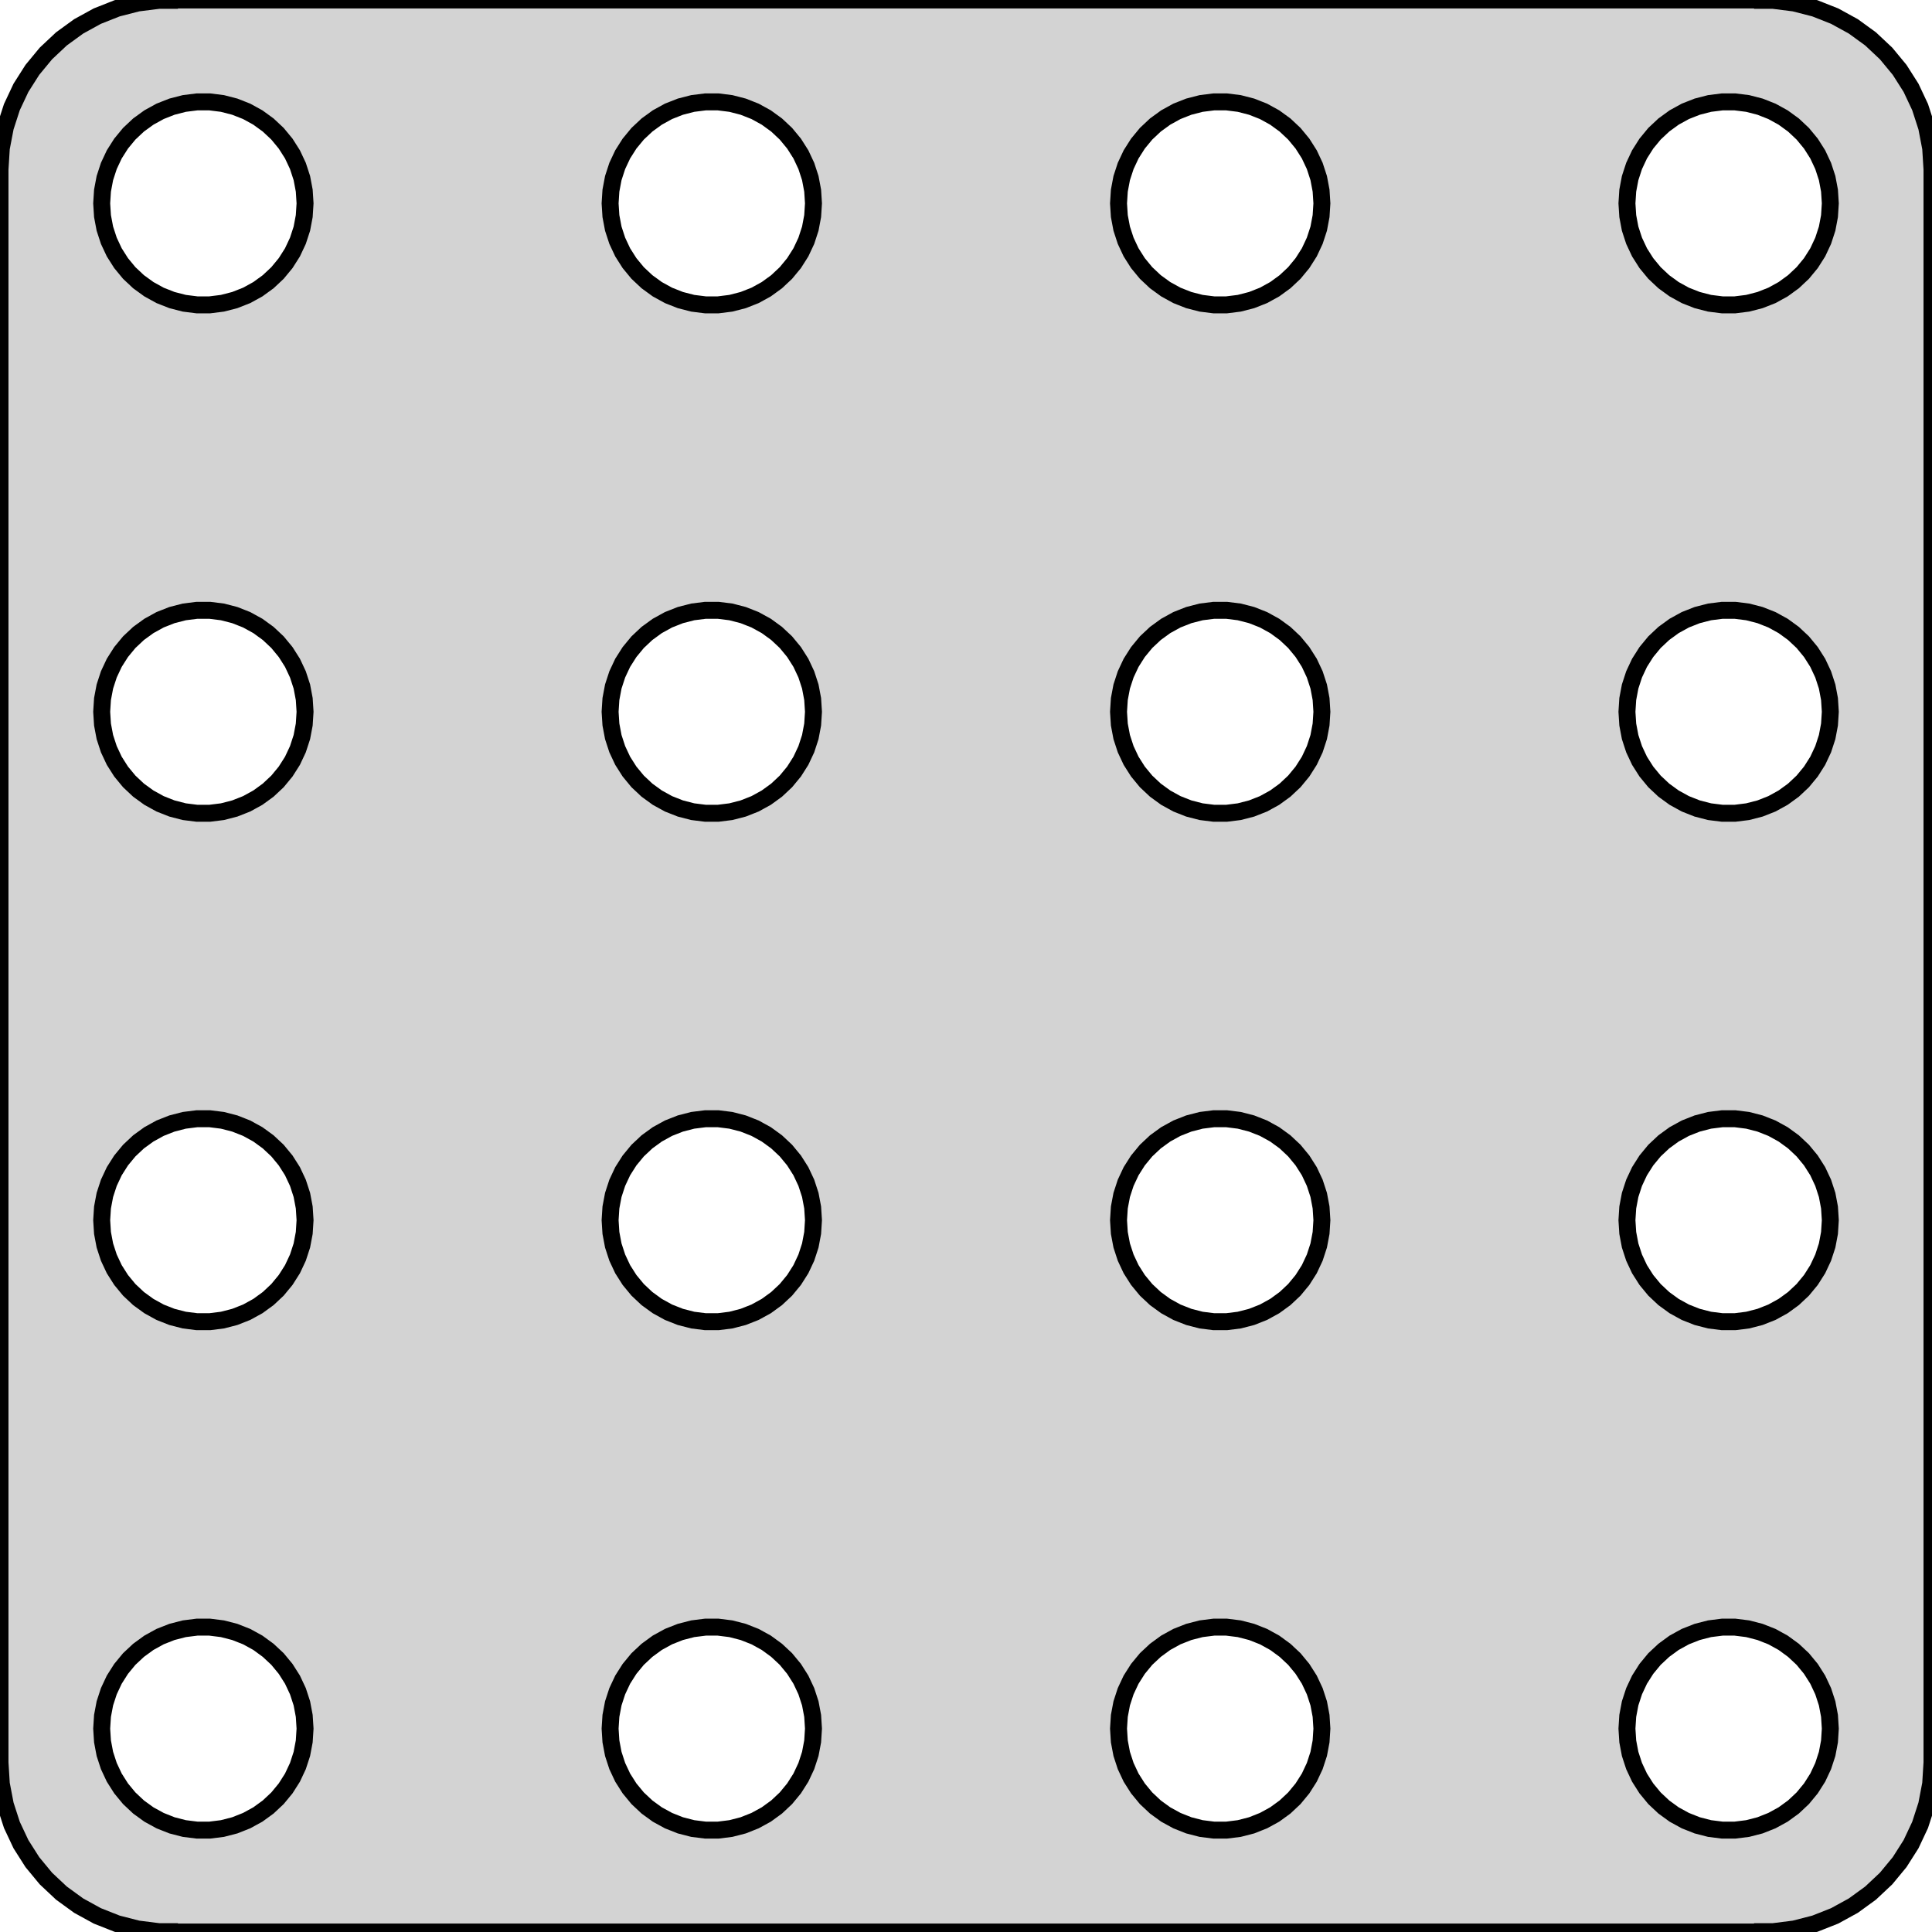
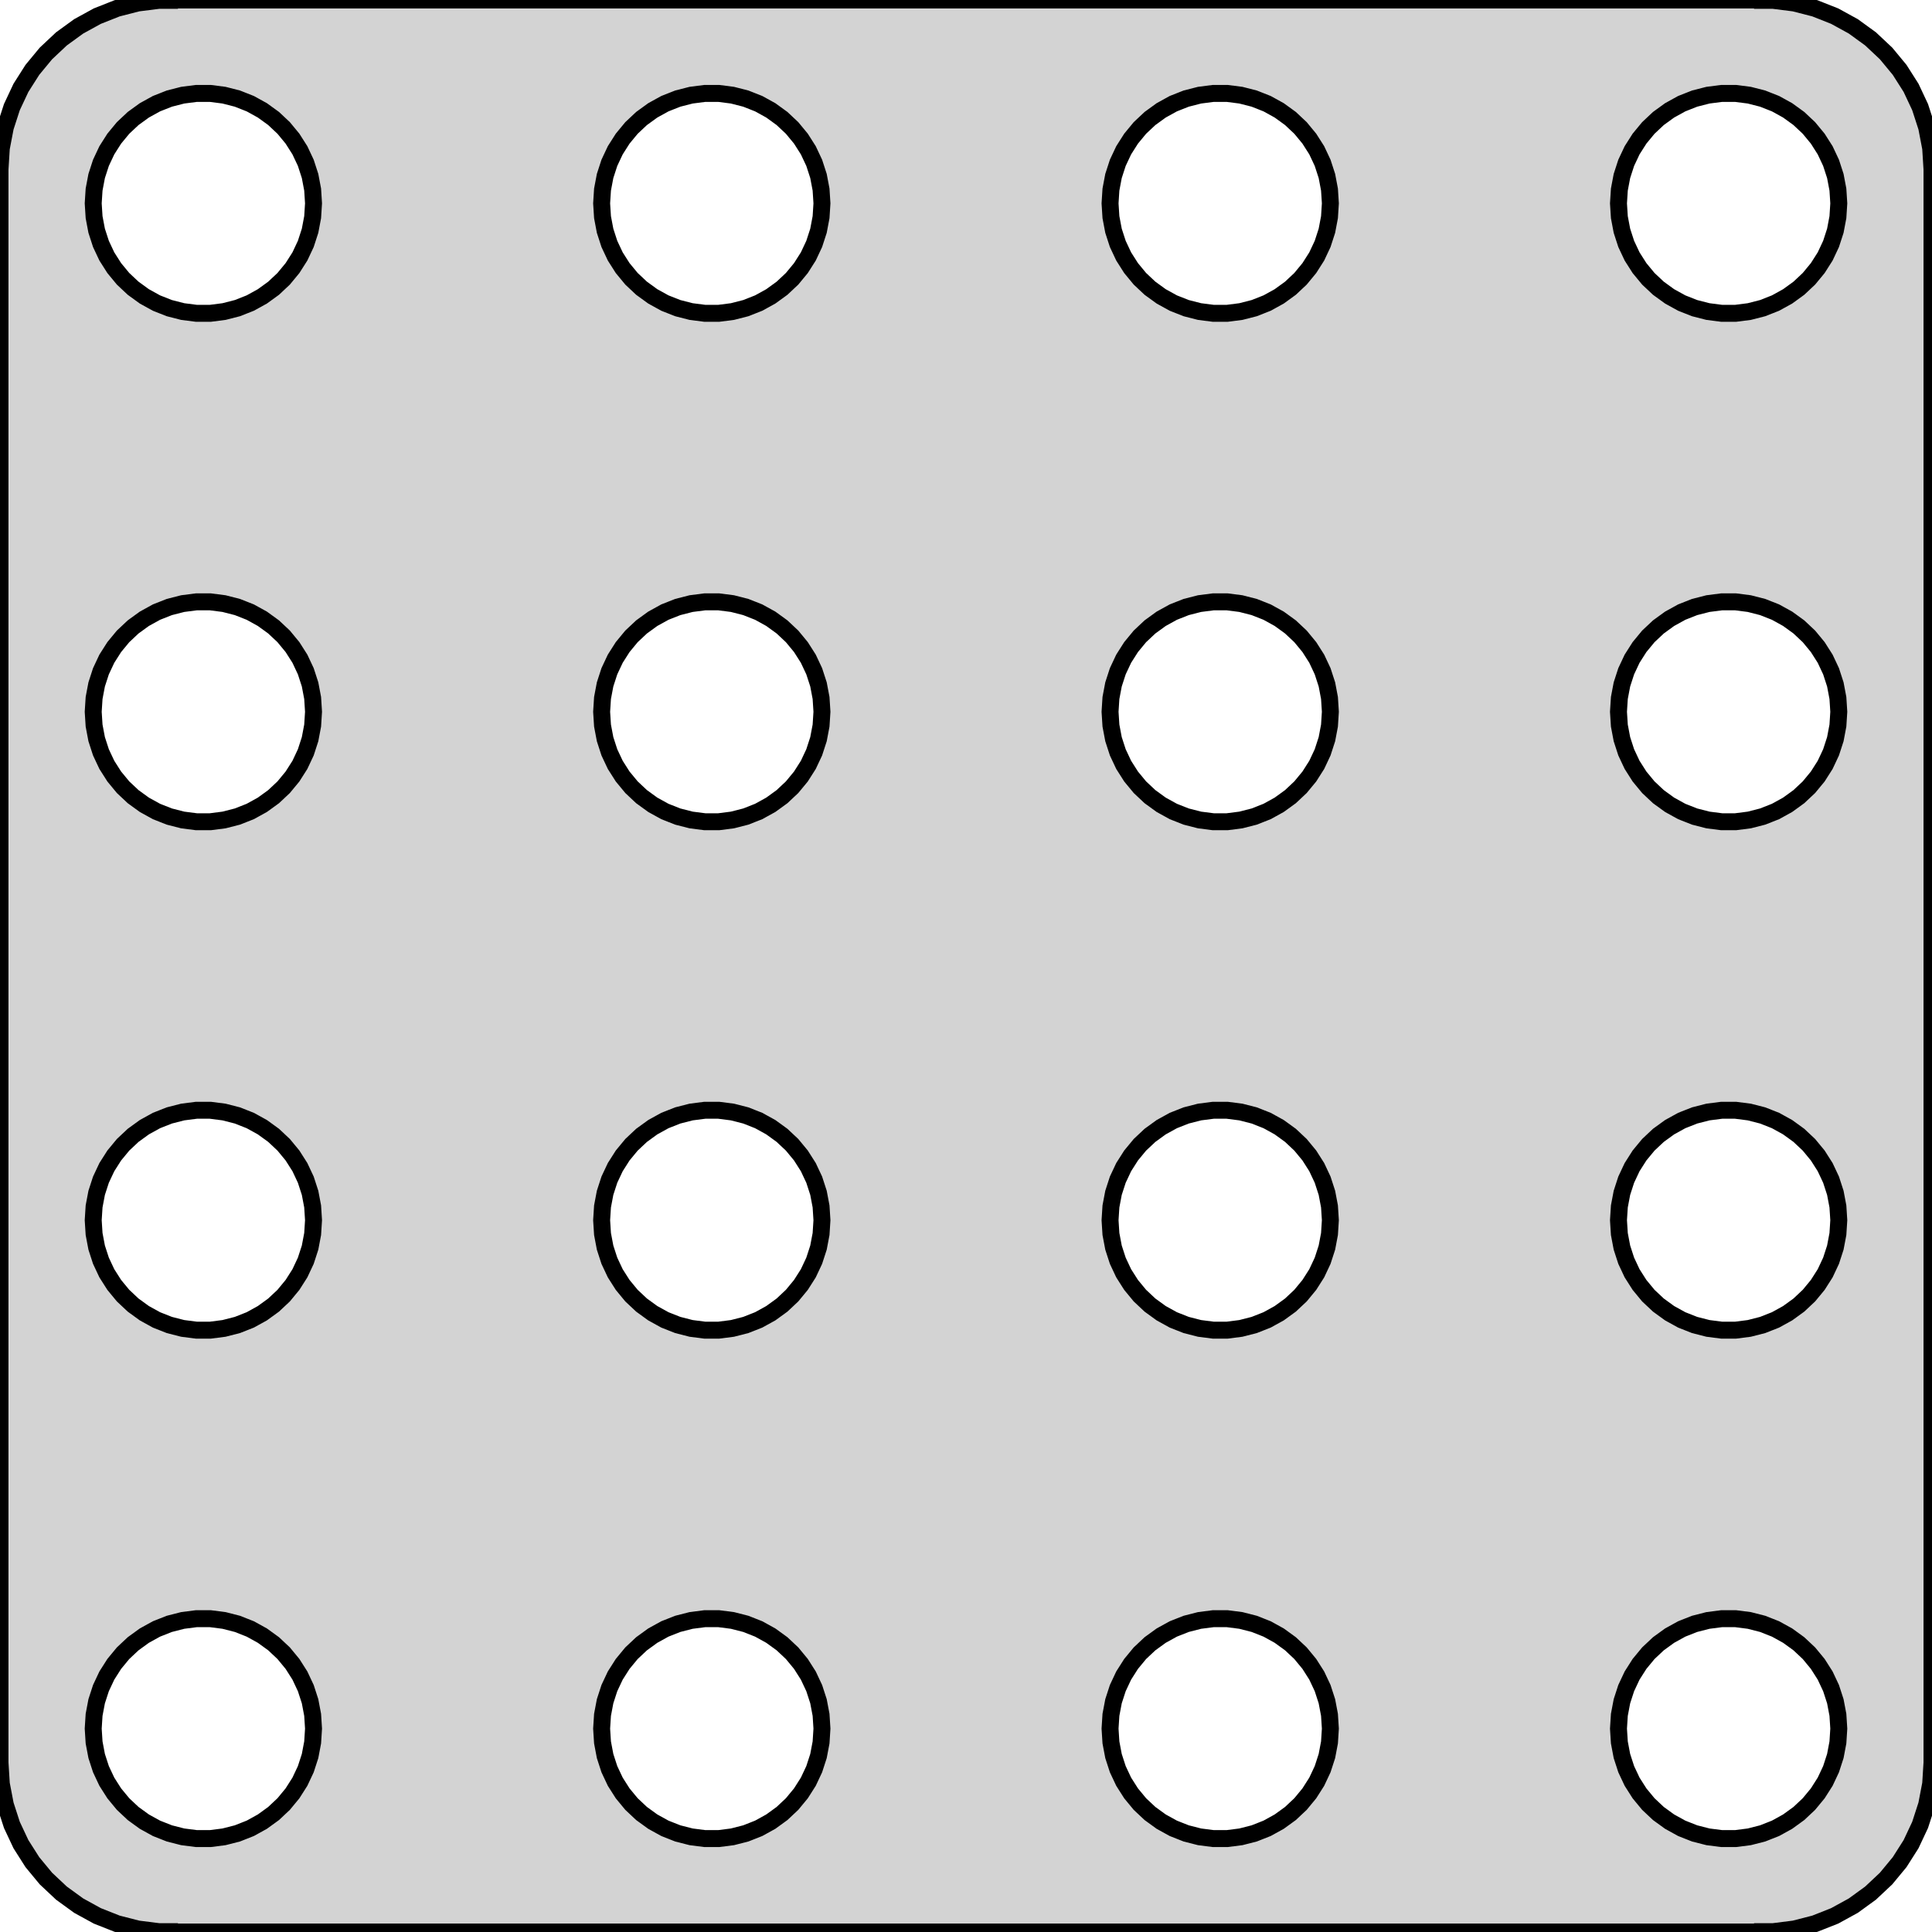
<svg xmlns="http://www.w3.org/2000/svg" width="57mm" height="57mm" viewBox="9 -66 57 57" version="1.1">
-   <path d=" M 61,-9.01 L 61.314,-9.01 L 61.937,-9.089 L 62.545,-9.245 L 63.129,-9.476 L 63.679,-9.778  L 64.187,-10.147 L 64.645,-10.577 L 65.045,-11.061 L 65.382,-11.591 L 65.649,-12.159 L 65.843,-12.757  L 65.961,-13.373 L 66,-14 L 66,-61 L 65.961,-61.627 L 65.843,-62.243 L 65.649,-62.841  L 65.382,-63.409 L 65.045,-63.939 L 64.645,-64.423 L 64.187,-64.853 L 63.679,-65.222 L 63.129,-65.524  L 62.545,-65.755 L 61.937,-65.911 L 61.314,-65.99 L 61,-65.99 L 61,-66 L 14,-66  L 14,-65.99 L 13.686,-65.99 L 13.063,-65.911 L 12.455,-65.755 L 11.871,-65.524 L 11.321,-65.222  L 10.813,-64.853 L 10.355,-64.423 L 9.955,-63.939 L 9.618,-63.409 L 9.351,-62.841 L 9.157,-62.243  L 9.039,-61.627 L 9,-61 L 9,-14 L 9.039,-13.373 L 9.157,-12.757 L 9.351,-12.159  L 9.618,-11.591 L 9.955,-11.061 L 10.355,-10.577 L 10.813,-10.147 L 11.321,-9.778 L 11.871,-9.476  L 12.455,-9.245 L 13.063,-9.089 L 13.686,-9.01 L 14,-9.01 L 14,-9 L 61,-9  z M 14.812,-57.006 L 14.438,-57.053 L 14.073,-57.147 L 13.723,-57.285 L 13.393,-57.467 L 13.088,-57.688  L 12.813,-57.946 L 12.573,-58.237 L 12.371,-58.555 L 12.211,-58.896 L 12.094,-59.254 L 12.024,-59.624  L 12,-60 L 12.024,-60.376 L 12.094,-60.746 L 12.211,-61.104 L 12.371,-61.445 L 12.573,-61.763  L 12.813,-62.054 L 13.088,-62.312 L 13.393,-62.533 L 13.723,-62.715 L 14.073,-62.853 L 14.438,-62.947  L 14.812,-62.994 L 15.188,-62.994 L 15.562,-62.947 L 15.927,-62.853 L 16.277,-62.715 L 16.608,-62.533  L 16.912,-62.312 L 17.187,-62.054 L 17.427,-61.763 L 17.629,-61.445 L 17.789,-61.104 L 17.906,-60.746  L 17.976,-60.376 L 18,-60 L 17.976,-59.624 L 17.906,-59.254 L 17.789,-58.896 L 17.629,-58.555  L 17.427,-58.237 L 17.187,-57.946 L 16.912,-57.688 L 16.608,-57.467 L 16.277,-57.285 L 15.927,-57.147  L 15.562,-57.053 L 15.188,-57.006 z M 29.812,-57.006 L 29.438,-57.053 L 29.073,-57.147 L 28.723,-57.285 L 28.392,-57.467 L 28.088,-57.688  L 27.813,-57.946 L 27.573,-58.237 L 27.371,-58.555 L 27.211,-58.896 L 27.094,-59.254 L 27.024,-59.624  L 27,-60 L 27.024,-60.376 L 27.094,-60.746 L 27.211,-61.104 L 27.371,-61.445 L 27.573,-61.763  L 27.813,-62.054 L 28.088,-62.312 L 28.392,-62.533 L 28.723,-62.715 L 29.073,-62.853 L 29.438,-62.947  L 29.812,-62.994 L 30.188,-62.994 L 30.562,-62.947 L 30.927,-62.853 L 31.277,-62.715 L 31.608,-62.533  L 31.912,-62.312 L 32.187,-62.054 L 32.427,-61.763 L 32.629,-61.445 L 32.789,-61.104 L 32.906,-60.746  L 32.976,-60.376 L 33,-60 L 32.976,-59.624 L 32.906,-59.254 L 32.789,-58.896 L 32.629,-58.555  L 32.427,-58.237 L 32.187,-57.946 L 31.912,-57.688 L 31.608,-57.467 L 31.277,-57.285 L 30.927,-57.147  L 30.562,-57.053 L 30.188,-57.006 z M 44.812,-57.006 L 44.438,-57.053 L 44.073,-57.147 L 43.723,-57.285 L 43.392,-57.467 L 43.088,-57.688  L 42.813,-57.946 L 42.573,-58.237 L 42.371,-58.555 L 42.211,-58.896 L 42.094,-59.254 L 42.024,-59.624  L 42,-60 L 42.024,-60.376 L 42.094,-60.746 L 42.211,-61.104 L 42.371,-61.445 L 42.573,-61.763  L 42.813,-62.054 L 43.088,-62.312 L 43.392,-62.533 L 43.723,-62.715 L 44.073,-62.853 L 44.438,-62.947  L 44.812,-62.994 L 45.188,-62.994 L 45.562,-62.947 L 45.927,-62.853 L 46.277,-62.715 L 46.608,-62.533  L 46.912,-62.312 L 47.187,-62.054 L 47.427,-61.763 L 47.629,-61.445 L 47.789,-61.104 L 47.906,-60.746  L 47.976,-60.376 L 48,-60 L 47.976,-59.624 L 47.906,-59.254 L 47.789,-58.896 L 47.629,-58.555  L 47.427,-58.237 L 47.187,-57.946 L 46.912,-57.688 L 46.608,-57.467 L 46.277,-57.285 L 45.927,-57.147  L 45.562,-57.053 L 45.188,-57.006 z M 59.812,-57.006 L 59.438,-57.053 L 59.073,-57.147 L 58.723,-57.285 L 58.392,-57.467 L 58.088,-57.688  L 57.813,-57.946 L 57.573,-58.237 L 57.371,-58.555 L 57.211,-58.896 L 57.094,-59.254 L 57.024,-59.624  L 57,-60 L 57.024,-60.376 L 57.094,-60.746 L 57.211,-61.104 L 57.371,-61.445 L 57.573,-61.763  L 57.813,-62.054 L 58.088,-62.312 L 58.392,-62.533 L 58.723,-62.715 L 59.073,-62.853 L 59.438,-62.947  L 59.812,-62.994 L 60.188,-62.994 L 60.562,-62.947 L 60.927,-62.853 L 61.277,-62.715 L 61.608,-62.533  L 61.912,-62.312 L 62.187,-62.054 L 62.427,-61.763 L 62.629,-61.445 L 62.789,-61.104 L 62.906,-60.746  L 62.976,-60.376 L 63,-60 L 62.976,-59.624 L 62.906,-59.254 L 62.789,-58.896 L 62.629,-58.555  L 62.427,-58.237 L 62.187,-57.946 L 61.912,-57.688 L 61.608,-57.467 L 61.277,-57.285 L 60.927,-57.147  L 60.562,-57.053 L 60.188,-57.006 z M 14.812,-42.006 L 14.438,-42.053 L 14.073,-42.147 L 13.723,-42.285 L 13.393,-42.467 L 13.088,-42.688  L 12.813,-42.946 L 12.573,-43.237 L 12.371,-43.555 L 12.211,-43.896 L 12.094,-44.254 L 12.024,-44.624  L 12,-45 L 12.024,-45.376 L 12.094,-45.746 L 12.211,-46.104 L 12.371,-46.445 L 12.573,-46.763  L 12.813,-47.054 L 13.088,-47.312 L 13.393,-47.533 L 13.723,-47.715 L 14.073,-47.853 L 14.438,-47.947  L 14.812,-47.994 L 15.188,-47.994 L 15.562,-47.947 L 15.927,-47.853 L 16.277,-47.715 L 16.608,-47.533  L 16.912,-47.312 L 17.187,-47.054 L 17.427,-46.763 L 17.629,-46.445 L 17.789,-46.104 L 17.906,-45.746  L 17.976,-45.376 L 18,-45 L 17.976,-44.624 L 17.906,-44.254 L 17.789,-43.896 L 17.629,-43.555  L 17.427,-43.237 L 17.187,-42.946 L 16.912,-42.688 L 16.608,-42.467 L 16.277,-42.285 L 15.927,-42.147  L 15.562,-42.053 L 15.188,-42.006 z M 59.812,-42.006 L 59.438,-42.053 L 59.073,-42.147 L 58.723,-42.285 L 58.392,-42.467 L 58.088,-42.688  L 57.813,-42.946 L 57.573,-43.237 L 57.371,-43.555 L 57.211,-43.896 L 57.094,-44.254 L 57.024,-44.624  L 57,-45 L 57.024,-45.376 L 57.094,-45.746 L 57.211,-46.104 L 57.371,-46.445 L 57.573,-46.763  L 57.813,-47.054 L 58.088,-47.312 L 58.392,-47.533 L 58.723,-47.715 L 59.073,-47.853 L 59.438,-47.947  L 59.812,-47.994 L 60.188,-47.994 L 60.562,-47.947 L 60.927,-47.853 L 61.277,-47.715 L 61.608,-47.533  L 61.912,-47.312 L 62.187,-47.054 L 62.427,-46.763 L 62.629,-46.445 L 62.789,-46.104 L 62.906,-45.746  L 62.976,-45.376 L 63,-45 L 62.976,-44.624 L 62.906,-44.254 L 62.789,-43.896 L 62.629,-43.555  L 62.427,-43.237 L 62.187,-42.946 L 61.912,-42.688 L 61.608,-42.467 L 61.277,-42.285 L 60.927,-42.147  L 60.562,-42.053 L 60.188,-42.006 z M 44.812,-42.006 L 44.438,-42.053 L 44.073,-42.147 L 43.723,-42.285 L 43.392,-42.467 L 43.088,-42.688  L 42.813,-42.946 L 42.573,-43.237 L 42.371,-43.555 L 42.211,-43.896 L 42.094,-44.254 L 42.024,-44.624  L 42,-45 L 42.024,-45.376 L 42.094,-45.746 L 42.211,-46.104 L 42.371,-46.445 L 42.573,-46.763  L 42.813,-47.054 L 43.088,-47.312 L 43.392,-47.533 L 43.723,-47.715 L 44.073,-47.853 L 44.438,-47.947  L 44.812,-47.994 L 45.188,-47.994 L 45.562,-47.947 L 45.927,-47.853 L 46.277,-47.715 L 46.608,-47.533  L 46.912,-47.312 L 47.187,-47.054 L 47.427,-46.763 L 47.629,-46.445 L 47.789,-46.104 L 47.906,-45.746  L 47.976,-45.376 L 48,-45 L 47.976,-44.624 L 47.906,-44.254 L 47.789,-43.896 L 47.629,-43.555  L 47.427,-43.237 L 47.187,-42.946 L 46.912,-42.688 L 46.608,-42.467 L 46.277,-42.285 L 45.927,-42.147  L 45.562,-42.053 L 45.188,-42.006 z M 29.812,-42.006 L 29.438,-42.053 L 29.073,-42.147 L 28.723,-42.285 L 28.392,-42.467 L 28.088,-42.688  L 27.813,-42.946 L 27.573,-43.237 L 27.371,-43.555 L 27.211,-43.896 L 27.094,-44.254 L 27.024,-44.624  L 27,-45 L 27.024,-45.376 L 27.094,-45.746 L 27.211,-46.104 L 27.371,-46.445 L 27.573,-46.763  L 27.813,-47.054 L 28.088,-47.312 L 28.392,-47.533 L 28.723,-47.715 L 29.073,-47.853 L 29.438,-47.947  L 29.812,-47.994 L 30.188,-47.994 L 30.562,-47.947 L 30.927,-47.853 L 31.277,-47.715 L 31.608,-47.533  L 31.912,-47.312 L 32.187,-47.054 L 32.427,-46.763 L 32.629,-46.445 L 32.789,-46.104 L 32.906,-45.746  L 32.976,-45.376 L 33,-45 L 32.976,-44.624 L 32.906,-44.254 L 32.789,-43.896 L 32.629,-43.555  L 32.427,-43.237 L 32.187,-42.946 L 31.912,-42.688 L 31.608,-42.467 L 31.277,-42.285 L 30.927,-42.147  L 30.562,-42.053 L 30.188,-42.006 z M 14.812,-27.006 L 14.438,-27.053 L 14.073,-27.147 L 13.723,-27.285 L 13.393,-27.467 L 13.088,-27.688  L 12.813,-27.946 L 12.573,-28.237 L 12.371,-28.555 L 12.211,-28.896 L 12.094,-29.254 L 12.024,-29.624  L 12,-30 L 12.024,-30.376 L 12.094,-30.746 L 12.211,-31.104 L 12.371,-31.445 L 12.573,-31.763  L 12.813,-32.054 L 13.088,-32.312 L 13.393,-32.533 L 13.723,-32.715 L 14.073,-32.853 L 14.438,-32.947  L 14.812,-32.994 L 15.188,-32.994 L 15.562,-32.947 L 15.927,-32.853 L 16.277,-32.715 L 16.608,-32.533  L 16.912,-32.312 L 17.187,-32.054 L 17.427,-31.763 L 17.629,-31.445 L 17.789,-31.104 L 17.906,-30.746  L 17.976,-30.376 L 18,-30 L 17.976,-29.624 L 17.906,-29.254 L 17.789,-28.896 L 17.629,-28.555  L 17.427,-28.237 L 17.187,-27.946 L 16.912,-27.688 L 16.608,-27.467 L 16.277,-27.285 L 15.927,-27.147  L 15.562,-27.053 L 15.188,-27.006 z M 29.812,-27.006 L 29.438,-27.053 L 29.073,-27.147 L 28.723,-27.285 L 28.392,-27.467 L 28.088,-27.688  L 27.813,-27.946 L 27.573,-28.237 L 27.371,-28.555 L 27.211,-28.896 L 27.094,-29.254 L 27.024,-29.624  L 27,-30 L 27.024,-30.376 L 27.094,-30.746 L 27.211,-31.104 L 27.371,-31.445 L 27.573,-31.763  L 27.813,-32.054 L 28.088,-32.312 L 28.392,-32.533 L 28.723,-32.715 L 29.073,-32.853 L 29.438,-32.947  L 29.812,-32.994 L 30.188,-32.994 L 30.562,-32.947 L 30.927,-32.853 L 31.277,-32.715 L 31.608,-32.533  L 31.912,-32.312 L 32.187,-32.054 L 32.427,-31.763 L 32.629,-31.445 L 32.789,-31.104 L 32.906,-30.746  L 32.976,-30.376 L 33,-30 L 32.976,-29.624 L 32.906,-29.254 L 32.789,-28.896 L 32.629,-28.555  L 32.427,-28.237 L 32.187,-27.946 L 31.912,-27.688 L 31.608,-27.467 L 31.277,-27.285 L 30.927,-27.147  L 30.562,-27.053 L 30.188,-27.006 z M 44.812,-27.006 L 44.438,-27.053 L 44.073,-27.147 L 43.723,-27.285 L 43.392,-27.467 L 43.088,-27.688  L 42.813,-27.946 L 42.573,-28.237 L 42.371,-28.555 L 42.211,-28.896 L 42.094,-29.254 L 42.024,-29.624  L 42,-30 L 42.024,-30.376 L 42.094,-30.746 L 42.211,-31.104 L 42.371,-31.445 L 42.573,-31.763  L 42.813,-32.054 L 43.088,-32.312 L 43.392,-32.533 L 43.723,-32.715 L 44.073,-32.853 L 44.438,-32.947  L 44.812,-32.994 L 45.188,-32.994 L 45.562,-32.947 L 45.927,-32.853 L 46.277,-32.715 L 46.608,-32.533  L 46.912,-32.312 L 47.187,-32.054 L 47.427,-31.763 L 47.629,-31.445 L 47.789,-31.104 L 47.906,-30.746  L 47.976,-30.376 L 48,-30 L 47.976,-29.624 L 47.906,-29.254 L 47.789,-28.896 L 47.629,-28.555  L 47.427,-28.237 L 47.187,-27.946 L 46.912,-27.688 L 46.608,-27.467 L 46.277,-27.285 L 45.927,-27.147  L 45.562,-27.053 L 45.188,-27.006 z M 59.812,-27.006 L 59.438,-27.053 L 59.073,-27.147 L 58.723,-27.285 L 58.392,-27.467 L 58.088,-27.688  L 57.813,-27.946 L 57.573,-28.237 L 57.371,-28.555 L 57.211,-28.896 L 57.094,-29.254 L 57.024,-29.624  L 57,-30 L 57.024,-30.376 L 57.094,-30.746 L 57.211,-31.104 L 57.371,-31.445 L 57.573,-31.763  L 57.813,-32.054 L 58.088,-32.312 L 58.392,-32.533 L 58.723,-32.715 L 59.073,-32.853 L 59.438,-32.947  L 59.812,-32.994 L 60.188,-32.994 L 60.562,-32.947 L 60.927,-32.853 L 61.277,-32.715 L 61.608,-32.533  L 61.912,-32.312 L 62.187,-32.054 L 62.427,-31.763 L 62.629,-31.445 L 62.789,-31.104 L 62.906,-30.746  L 62.976,-30.376 L 63,-30 L 62.976,-29.624 L 62.906,-29.254 L 62.789,-28.896 L 62.629,-28.555  L 62.427,-28.237 L 62.187,-27.946 L 61.912,-27.688 L 61.608,-27.467 L 61.277,-27.285 L 60.927,-27.147  L 60.562,-27.053 L 60.188,-27.006 z M 59.812,-12.006 L 59.438,-12.053 L 59.073,-12.147 L 58.723,-12.286 L 58.392,-12.467 L 58.088,-12.688  L 57.813,-12.946 L 57.573,-13.237 L 57.371,-13.555 L 57.211,-13.896 L 57.094,-14.254 L 57.024,-14.624  L 57,-15 L 57.024,-15.376 L 57.094,-15.746 L 57.211,-16.104 L 57.371,-16.445 L 57.573,-16.763  L 57.813,-17.054 L 58.088,-17.311 L 58.392,-17.533 L 58.723,-17.715 L 59.073,-17.853 L 59.438,-17.947  L 59.812,-17.994 L 60.188,-17.994 L 60.562,-17.947 L 60.927,-17.853 L 61.277,-17.715 L 61.608,-17.533  L 61.912,-17.311 L 62.187,-17.054 L 62.427,-16.763 L 62.629,-16.445 L 62.789,-16.104 L 62.906,-15.746  L 62.976,-15.376 L 63,-15 L 62.976,-14.624 L 62.906,-14.254 L 62.789,-13.896 L 62.629,-13.555  L 62.427,-13.237 L 62.187,-12.946 L 61.912,-12.688 L 61.608,-12.467 L 61.277,-12.286 L 60.927,-12.147  L 60.562,-12.053 L 60.188,-12.006 z M 14.812,-12.006 L 14.438,-12.053 L 14.073,-12.147 L 13.723,-12.286 L 13.393,-12.467 L 13.088,-12.688  L 12.813,-12.946 L 12.573,-13.237 L 12.371,-13.555 L 12.211,-13.896 L 12.094,-14.254 L 12.024,-14.624  L 12,-15 L 12.024,-15.376 L 12.094,-15.746 L 12.211,-16.104 L 12.371,-16.445 L 12.573,-16.763  L 12.813,-17.054 L 13.088,-17.311 L 13.393,-17.533 L 13.723,-17.715 L 14.073,-17.853 L 14.438,-17.947  L 14.812,-17.994 L 15.188,-17.994 L 15.562,-17.947 L 15.927,-17.853 L 16.277,-17.715 L 16.608,-17.533  L 16.912,-17.311 L 17.187,-17.054 L 17.427,-16.763 L 17.629,-16.445 L 17.789,-16.104 L 17.906,-15.746  L 17.976,-15.376 L 18,-15 L 17.976,-14.624 L 17.906,-14.254 L 17.789,-13.896 L 17.629,-13.555  L 17.427,-13.237 L 17.187,-12.946 L 16.912,-12.688 L 16.608,-12.467 L 16.277,-12.286 L 15.927,-12.147  L 15.562,-12.053 L 15.188,-12.006 z M 29.812,-12.006 L 29.438,-12.053 L 29.073,-12.147 L 28.723,-12.286 L 28.392,-12.467 L 28.088,-12.688  L 27.813,-12.946 L 27.573,-13.237 L 27.371,-13.555 L 27.211,-13.896 L 27.094,-14.254 L 27.024,-14.624  L 27,-15 L 27.024,-15.376 L 27.094,-15.746 L 27.211,-16.104 L 27.371,-16.445 L 27.573,-16.763  L 27.813,-17.054 L 28.088,-17.311 L 28.392,-17.533 L 28.723,-17.715 L 29.073,-17.853 L 29.438,-17.947  L 29.812,-17.994 L 30.188,-17.994 L 30.562,-17.947 L 30.927,-17.853 L 31.277,-17.715 L 31.608,-17.533  L 31.912,-17.311 L 32.187,-17.054 L 32.427,-16.763 L 32.629,-16.445 L 32.789,-16.104 L 32.906,-15.746  L 32.976,-15.376 L 33,-15 L 32.976,-14.624 L 32.906,-14.254 L 32.789,-13.896 L 32.629,-13.555  L 32.427,-13.237 L 32.187,-12.946 L 31.912,-12.688 L 31.608,-12.467 L 31.277,-12.286 L 30.927,-12.147  L 30.562,-12.053 L 30.188,-12.006 z M 44.812,-12.006 L 44.438,-12.053 L 44.073,-12.147 L 43.723,-12.286 L 43.392,-12.467 L 43.088,-12.688  L 42.813,-12.946 L 42.573,-13.237 L 42.371,-13.555 L 42.211,-13.896 L 42.094,-14.254 L 42.024,-14.624  L 42,-15 L 42.024,-15.376 L 42.094,-15.746 L 42.211,-16.104 L 42.371,-16.445 L 42.573,-16.763  L 42.813,-17.054 L 43.088,-17.311 L 43.392,-17.533 L 43.723,-17.715 L 44.073,-17.853 L 44.438,-17.947  L 44.812,-17.994 L 45.188,-17.994 L 45.562,-17.947 L 45.927,-17.853 L 46.277,-17.715 L 46.608,-17.533  L 46.912,-17.311 L 47.187,-17.054 L 47.427,-16.763 L 47.629,-16.445 L 47.789,-16.104 L 47.906,-15.746  L 47.976,-15.376 L 48,-15 L 47.976,-14.624 L 47.906,-14.254 L 47.789,-13.896 L 47.629,-13.555  L 47.427,-13.237 L 47.187,-12.946 L 46.912,-12.688 L 46.608,-12.467 L 46.277,-12.286 L 45.927,-12.147  L 45.562,-12.053 L 45.188,-12.006 z " stroke="black" fill="lightgray" stroke-width="0.5" />
+   <path d=" M 61,-9.01 L 61.314,-9.01 L 61.937,-9.089 L 62.545,-9.245 L 63.129,-9.476 L 63.679,-9.778  L 64.187,-10.147 L 64.645,-10.577 L 65.045,-11.061 L 65.382,-11.591 L 65.649,-12.159 L 65.843,-12.757  L 65.961,-13.373 L 66,-14 L 66,-61 L 65.961,-61.627 L 65.843,-62.243 L 65.649,-62.841  L 65.382,-63.409 L 65.045,-63.939 L 64.645,-64.423 L 64.187,-64.853 L 63.679,-65.222 L 63.129,-65.524  L 62.545,-65.755 L 61.937,-65.911 L 61.314,-65.99 L 61,-65.99 L 61,-66 L 14,-66  L 14,-65.99 L 13.686,-65.99 L 13.063,-65.911 L 12.455,-65.755 L 11.871,-65.524 L 11.321,-65.222  L 10.813,-64.853 L 10.355,-64.423 L 9.955,-63.939 L 9.618,-63.409 L 9.351,-62.841 L 9.157,-62.243  L 9.039,-61.627 L 9,-61 L 9,-14 L 9.039,-13.373 L 9.157,-12.757 L 9.351,-12.159  L 9.618,-11.591 L 9.955,-11.061 L 10.355,-10.577 L 10.813,-10.147 L 11.321,-9.778 L 11.871,-9.476  L 12.455,-9.245 L 13.063,-9.089 L 13.686,-9.01 L 14,-9.01 L 14,-9 L 61,-9  z M 14.796,-56.756 L 14.391,-56.808 L 13.996,-56.909 L 13.616,-57.059 L 13.259,-57.256 L 12.928,-57.496  L 12.631,-57.775 L 12.371,-58.09 L 12.152,-58.434 L 11.978,-58.804 L 11.852,-59.192 L 11.776,-59.593  L 11.75,-60 L 11.776,-60.407 L 11.852,-60.808 L 11.978,-61.196 L 12.152,-61.566 L 12.371,-61.91  L 12.631,-62.225 L 12.928,-62.504 L 13.259,-62.744 L 13.616,-62.941 L 13.996,-63.091 L 14.391,-63.192  L 14.796,-63.244 L 15.204,-63.244 L 15.609,-63.192 L 16.004,-63.091 L 16.384,-62.941 L 16.741,-62.744  L 17.072,-62.504 L 17.369,-62.225 L 17.629,-61.91 L 17.848,-61.566 L 18.022,-61.196 L 18.148,-60.808  L 18.224,-60.407 L 18.25,-60 L 18.224,-59.593 L 18.148,-59.192 L 18.022,-58.804 L 17.848,-58.434  L 17.629,-58.09 L 17.369,-57.775 L 17.072,-57.496 L 16.741,-57.256 L 16.384,-57.059 L 16.004,-56.909  L 15.609,-56.808 L 15.204,-56.756 z M 29.796,-56.756 L 29.391,-56.808 L 28.996,-56.909 L 28.616,-57.059 L 28.259,-57.256 L 27.928,-57.496  L 27.631,-57.775 L 27.371,-58.09 L 27.152,-58.434 L 26.978,-58.804 L 26.852,-59.192 L 26.776,-59.593  L 26.75,-60 L 26.776,-60.407 L 26.852,-60.808 L 26.978,-61.196 L 27.152,-61.566 L 27.371,-61.91  L 27.631,-62.225 L 27.928,-62.504 L 28.259,-62.744 L 28.616,-62.941 L 28.996,-63.091 L 29.391,-63.192  L 29.796,-63.244 L 30.204,-63.244 L 30.609,-63.192 L 31.004,-63.091 L 31.384,-62.941 L 31.741,-62.744  L 32.072,-62.504 L 32.369,-62.225 L 32.629,-61.91 L 32.848,-61.566 L 33.022,-61.196 L 33.148,-60.808  L 33.224,-60.407 L 33.25,-60 L 33.224,-59.593 L 33.148,-59.192 L 33.022,-58.804 L 32.848,-58.434  L 32.629,-58.09 L 32.369,-57.775 L 32.072,-57.496 L 31.741,-57.256 L 31.384,-57.059 L 31.004,-56.909  L 30.609,-56.808 L 30.204,-56.756 z M 44.796,-56.756 L 44.391,-56.808 L 43.996,-56.909 L 43.616,-57.059 L 43.259,-57.256 L 42.928,-57.496  L 42.631,-57.775 L 42.371,-58.09 L 42.152,-58.434 L 41.978,-58.804 L 41.852,-59.192 L 41.776,-59.593  L 41.75,-60 L 41.776,-60.407 L 41.852,-60.808 L 41.978,-61.196 L 42.152,-61.566 L 42.371,-61.91  L 42.631,-62.225 L 42.928,-62.504 L 43.259,-62.744 L 43.616,-62.941 L 43.996,-63.091 L 44.391,-63.192  L 44.796,-63.244 L 45.204,-63.244 L 45.609,-63.192 L 46.004,-63.091 L 46.384,-62.941 L 46.741,-62.744  L 47.072,-62.504 L 47.369,-62.225 L 47.629,-61.91 L 47.848,-61.566 L 48.022,-61.196 L 48.148,-60.808  L 48.224,-60.407 L 48.25,-60 L 48.224,-59.593 L 48.148,-59.192 L 48.022,-58.804 L 47.848,-58.434  L 47.629,-58.09 L 47.369,-57.775 L 47.072,-57.496 L 46.741,-57.256 L 46.384,-57.059 L 46.004,-56.909  L 45.609,-56.808 L 45.204,-56.756 z M 59.796,-56.756 L 59.391,-56.808 L 58.996,-56.909 L 58.616,-57.059 L 58.259,-57.256 L 57.928,-57.496  L 57.631,-57.775 L 57.371,-58.09 L 57.152,-58.434 L 56.978,-58.804 L 56.852,-59.192 L 56.776,-59.593  L 56.75,-60 L 56.776,-60.407 L 56.852,-60.808 L 56.978,-61.196 L 57.152,-61.566 L 57.371,-61.91  L 57.631,-62.225 L 57.928,-62.504 L 58.259,-62.744 L 58.616,-62.941 L 58.996,-63.091 L 59.391,-63.192  L 59.796,-63.244 L 60.204,-63.244 L 60.609,-63.192 L 61.004,-63.091 L 61.384,-62.941 L 61.741,-62.744  L 62.072,-62.504 L 62.369,-62.225 L 62.629,-61.91 L 62.848,-61.566 L 63.022,-61.196 L 63.148,-60.808  L 63.224,-60.407 L 63.25,-60 L 63.224,-59.593 L 63.148,-59.192 L 63.022,-58.804 L 62.848,-58.434  L 62.629,-58.09 L 62.369,-57.775 L 62.072,-57.496 L 61.741,-57.256 L 61.384,-57.059 L 61.004,-56.909  L 60.609,-56.808 L 60.204,-56.756 z M 14.796,-41.756 L 14.391,-41.808 L 13.996,-41.909 L 13.616,-42.059 L 13.259,-42.256 L 12.928,-42.496  L 12.631,-42.775 L 12.371,-43.09 L 12.152,-43.434 L 11.978,-43.804 L 11.852,-44.192 L 11.776,-44.593  L 11.75,-45 L 11.776,-45.407 L 11.852,-45.808 L 11.978,-46.196 L 12.152,-46.566 L 12.371,-46.91  L 12.631,-47.225 L 12.928,-47.504 L 13.259,-47.744 L 13.616,-47.941 L 13.996,-48.091 L 14.391,-48.192  L 14.796,-48.244 L 15.204,-48.244 L 15.609,-48.192 L 16.004,-48.091 L 16.384,-47.941 L 16.741,-47.744  L 17.072,-47.504 L 17.369,-47.225 L 17.629,-46.91 L 17.848,-46.566 L 18.022,-46.196 L 18.148,-45.808  L 18.224,-45.407 L 18.25,-45 L 18.224,-44.593 L 18.148,-44.192 L 18.022,-43.804 L 17.848,-43.434  L 17.629,-43.09 L 17.369,-42.775 L 17.072,-42.496 L 16.741,-42.256 L 16.384,-42.059 L 16.004,-41.909  L 15.609,-41.808 L 15.204,-41.756 z M 59.796,-41.756 L 59.391,-41.808 L 58.996,-41.909 L 58.616,-42.059 L 58.259,-42.256 L 57.928,-42.496  L 57.631,-42.775 L 57.371,-43.09 L 57.152,-43.434 L 56.978,-43.804 L 56.852,-44.192 L 56.776,-44.593  L 56.75,-45 L 56.776,-45.407 L 56.852,-45.808 L 56.978,-46.196 L 57.152,-46.566 L 57.371,-46.91  L 57.631,-47.225 L 57.928,-47.504 L 58.259,-47.744 L 58.616,-47.941 L 58.996,-48.091 L 59.391,-48.192  L 59.796,-48.244 L 60.204,-48.244 L 60.609,-48.192 L 61.004,-48.091 L 61.384,-47.941 L 61.741,-47.744  L 62.072,-47.504 L 62.369,-47.225 L 62.629,-46.91 L 62.848,-46.566 L 63.022,-46.196 L 63.148,-45.808  L 63.224,-45.407 L 63.25,-45 L 63.224,-44.593 L 63.148,-44.192 L 63.022,-43.804 L 62.848,-43.434  L 62.629,-43.09 L 62.369,-42.775 L 62.072,-42.496 L 61.741,-42.256 L 61.384,-42.059 L 61.004,-41.909  L 60.609,-41.808 L 60.204,-41.756 z M 44.796,-41.756 L 44.391,-41.808 L 43.996,-41.909 L 43.616,-42.059 L 43.259,-42.256 L 42.928,-42.496  L 42.631,-42.775 L 42.371,-43.09 L 42.152,-43.434 L 41.978,-43.804 L 41.852,-44.192 L 41.776,-44.593  L 41.75,-45 L 41.776,-45.407 L 41.852,-45.808 L 41.978,-46.196 L 42.152,-46.566 L 42.371,-46.91  L 42.631,-47.225 L 42.928,-47.504 L 43.259,-47.744 L 43.616,-47.941 L 43.996,-48.091 L 44.391,-48.192  L 44.796,-48.244 L 45.204,-48.244 L 45.609,-48.192 L 46.004,-48.091 L 46.384,-47.941 L 46.741,-47.744  L 47.072,-47.504 L 47.369,-47.225 L 47.629,-46.91 L 47.848,-46.566 L 48.022,-46.196 L 48.148,-45.808  L 48.224,-45.407 L 48.25,-45 L 48.224,-44.593 L 48.148,-44.192 L 48.022,-43.804 L 47.848,-43.434  L 47.629,-43.09 L 47.369,-42.775 L 47.072,-42.496 L 46.741,-42.256 L 46.384,-42.059 L 46.004,-41.909  L 45.609,-41.808 L 45.204,-41.756 z M 29.796,-41.756 L 29.391,-41.808 L 28.996,-41.909 L 28.616,-42.059 L 28.259,-42.256 L 27.928,-42.496  L 27.631,-42.775 L 27.371,-43.09 L 27.152,-43.434 L 26.978,-43.804 L 26.852,-44.192 L 26.776,-44.593  L 26.75,-45 L 26.776,-45.407 L 26.852,-45.808 L 26.978,-46.196 L 27.152,-46.566 L 27.371,-46.91  L 27.631,-47.225 L 27.928,-47.504 L 28.259,-47.744 L 28.616,-47.941 L 28.996,-48.091 L 29.391,-48.192  L 29.796,-48.244 L 30.204,-48.244 L 30.609,-48.192 L 31.004,-48.091 L 31.384,-47.941 L 31.741,-47.744  L 32.072,-47.504 L 32.369,-47.225 L 32.629,-46.91 L 32.848,-46.566 L 33.022,-46.196 L 33.148,-45.808  L 33.224,-45.407 L 33.25,-45 L 33.224,-44.593 L 33.148,-44.192 L 33.022,-43.804 L 32.848,-43.434  L 32.629,-43.09 L 32.369,-42.775 L 32.072,-42.496 L 31.741,-42.256 L 31.384,-42.059 L 31.004,-41.909  L 30.609,-41.808 L 30.204,-41.756 z M 14.796,-26.756 L 14.391,-26.808 L 13.996,-26.909 L 13.616,-27.059 L 13.259,-27.256 L 12.928,-27.496  L 12.631,-27.775 L 12.371,-28.09 L 12.152,-28.434 L 11.978,-28.804 L 11.852,-29.192 L 11.776,-29.593  L 11.75,-30 L 11.776,-30.407 L 11.852,-30.808 L 11.978,-31.196 L 12.152,-31.566 L 12.371,-31.91  L 12.631,-32.225 L 12.928,-32.504 L 13.259,-32.744 L 13.616,-32.941 L 13.996,-33.091 L 14.391,-33.192  L 14.796,-33.244 L 15.204,-33.244 L 15.609,-33.192 L 16.004,-33.091 L 16.384,-32.941 L 16.741,-32.744  L 17.072,-32.504 L 17.369,-32.225 L 17.629,-31.91 L 17.848,-31.566 L 18.022,-31.196 L 18.148,-30.808  L 18.224,-30.407 L 18.25,-30 L 18.224,-29.593 L 18.148,-29.192 L 18.022,-28.804 L 17.848,-28.434  L 17.629,-28.09 L 17.369,-27.775 L 17.072,-27.496 L 16.741,-27.256 L 16.384,-27.059 L 16.004,-26.909  L 15.609,-26.808 L 15.204,-26.756 z M 29.796,-26.756 L 29.391,-26.808 L 28.996,-26.909 L 28.616,-27.059 L 28.259,-27.256 L 27.928,-27.496  L 27.631,-27.775 L 27.371,-28.09 L 27.152,-28.434 L 26.978,-28.804 L 26.852,-29.192 L 26.776,-29.593  L 26.75,-30 L 26.776,-30.407 L 26.852,-30.808 L 26.978,-31.196 L 27.152,-31.566 L 27.371,-31.91  L 27.631,-32.225 L 27.928,-32.504 L 28.259,-32.744 L 28.616,-32.941 L 28.996,-33.091 L 29.391,-33.192  L 29.796,-33.244 L 30.204,-33.244 L 30.609,-33.192 L 31.004,-33.091 L 31.384,-32.941 L 31.741,-32.744  L 32.072,-32.504 L 32.369,-32.225 L 32.629,-31.91 L 32.848,-31.566 L 33.022,-31.196 L 33.148,-30.808  L 33.224,-30.407 L 33.25,-30 L 33.224,-29.593 L 33.148,-29.192 L 33.022,-28.804 L 32.848,-28.434  L 32.629,-28.09 L 32.369,-27.775 L 32.072,-27.496 L 31.741,-27.256 L 31.384,-27.059 L 31.004,-26.909  L 30.609,-26.808 L 30.204,-26.756 z M 44.796,-26.756 L 44.391,-26.808 L 43.996,-26.909 L 43.616,-27.059 L 43.259,-27.256 L 42.928,-27.496  L 42.631,-27.775 L 42.371,-28.09 L 42.152,-28.434 L 41.978,-28.804 L 41.852,-29.192 L 41.776,-29.593  L 41.75,-30 L 41.776,-30.407 L 41.852,-30.808 L 41.978,-31.196 L 42.152,-31.566 L 42.371,-31.91  L 42.631,-32.225 L 42.928,-32.504 L 43.259,-32.744 L 43.616,-32.941 L 43.996,-33.091 L 44.391,-33.192  L 44.796,-33.244 L 45.204,-33.244 L 45.609,-33.192 L 46.004,-33.091 L 46.384,-32.941 L 46.741,-32.744  L 47.072,-32.504 L 47.369,-32.225 L 47.629,-31.91 L 47.848,-31.566 L 48.022,-31.196 L 48.148,-30.808  L 48.224,-30.407 L 48.25,-30 L 48.224,-29.593 L 48.148,-29.192 L 48.022,-28.804 L 47.848,-28.434  L 47.629,-28.09 L 47.369,-27.775 L 47.072,-27.496 L 46.741,-27.256 L 46.384,-27.059 L 46.004,-26.909  L 45.609,-26.808 L 45.204,-26.756 z M 59.796,-26.756 L 59.391,-26.808 L 58.996,-26.909 L 58.616,-27.059 L 58.259,-27.256 L 57.928,-27.496  L 57.631,-27.775 L 57.371,-28.09 L 57.152,-28.434 L 56.978,-28.804 L 56.852,-29.192 L 56.776,-29.593  L 56.75,-30 L 56.776,-30.407 L 56.852,-30.808 L 56.978,-31.196 L 57.152,-31.566 L 57.371,-31.91  L 57.631,-32.225 L 57.928,-32.504 L 58.259,-32.744 L 58.616,-32.941 L 58.996,-33.091 L 59.391,-33.192  L 59.796,-33.244 L 60.204,-33.244 L 60.609,-33.192 L 61.004,-33.091 L 61.384,-32.941 L 61.741,-32.744  L 62.072,-32.504 L 62.369,-32.225 L 62.629,-31.91 L 62.848,-31.566 L 63.022,-31.196 L 63.148,-30.808  L 63.224,-30.407 L 63.25,-30 L 63.224,-29.593 L 63.148,-29.192 L 63.022,-28.804 L 62.848,-28.434  L 62.629,-28.09 L 62.369,-27.775 L 62.072,-27.496 L 61.741,-27.256 L 61.384,-27.059 L 61.004,-26.909  L 60.609,-26.808 L 60.204,-26.756 z M 59.796,-11.756 L 59.391,-11.808 L 58.996,-11.909 L 58.616,-12.059 L 58.259,-12.256 L 57.928,-12.496  L 57.631,-12.775 L 57.371,-13.09 L 57.152,-13.434 L 56.978,-13.804 L 56.852,-14.192 L 56.776,-14.593  L 56.75,-15 L 56.776,-15.407 L 56.852,-15.808 L 56.978,-16.196 L 57.152,-16.566 L 57.371,-16.91  L 57.631,-17.225 L 57.928,-17.504 L 58.259,-17.744 L 58.616,-17.941 L 58.996,-18.091 L 59.391,-18.192  L 59.796,-18.244 L 60.204,-18.244 L 60.609,-18.192 L 61.004,-18.091 L 61.384,-17.941 L 61.741,-17.744  L 62.072,-17.504 L 62.369,-17.225 L 62.629,-16.91 L 62.848,-16.566 L 63.022,-16.196 L 63.148,-15.808  L 63.224,-15.407 L 63.25,-15 L 63.224,-14.593 L 63.148,-14.192 L 63.022,-13.804 L 62.848,-13.434  L 62.629,-13.09 L 62.369,-12.775 L 62.072,-12.496 L 61.741,-12.256 L 61.384,-12.059 L 61.004,-11.909  L 60.609,-11.808 L 60.204,-11.756 z M 14.796,-11.756 L 14.391,-11.808 L 13.996,-11.909 L 13.616,-12.059 L 13.259,-12.256 L 12.928,-12.496  L 12.631,-12.775 L 12.371,-13.09 L 12.152,-13.434 L 11.978,-13.804 L 11.852,-14.192 L 11.776,-14.593  L 11.75,-15 L 11.776,-15.407 L 11.852,-15.808 L 11.978,-16.196 L 12.152,-16.566 L 12.371,-16.91  L 12.631,-17.225 L 12.928,-17.504 L 13.259,-17.744 L 13.616,-17.941 L 13.996,-18.091 L 14.391,-18.192  L 14.796,-18.244 L 15.204,-18.244 L 15.609,-18.192 L 16.004,-18.091 L 16.384,-17.941 L 16.741,-17.744  L 17.072,-17.504 L 17.369,-17.225 L 17.629,-16.91 L 17.848,-16.566 L 18.022,-16.196 L 18.148,-15.808  L 18.224,-15.407 L 18.25,-15 L 18.224,-14.593 L 18.148,-14.192 L 18.022,-13.804 L 17.848,-13.434  L 17.629,-13.09 L 17.369,-12.775 L 17.072,-12.496 L 16.741,-12.256 L 16.384,-12.059 L 16.004,-11.909  L 15.609,-11.808 L 15.204,-11.756 z M 29.796,-11.756 L 29.391,-11.808 L 28.996,-11.909 L 28.616,-12.059 L 28.259,-12.256 L 27.928,-12.496  L 27.631,-12.775 L 27.371,-13.09 L 27.152,-13.434 L 26.978,-13.804 L 26.852,-14.192 L 26.776,-14.593  L 26.75,-15 L 26.776,-15.407 L 26.852,-15.808 L 26.978,-16.196 L 27.152,-16.566 L 27.371,-16.91  L 27.631,-17.225 L 27.928,-17.504 L 28.259,-17.744 L 28.616,-17.941 L 28.996,-18.091 L 29.391,-18.192  L 29.796,-18.244 L 30.204,-18.244 L 30.609,-18.192 L 31.004,-18.091 L 31.384,-17.941 L 31.741,-17.744  L 32.072,-17.504 L 32.369,-17.225 L 32.629,-16.91 L 32.848,-16.566 L 33.022,-16.196 L 33.148,-15.808  L 33.224,-15.407 L 33.25,-15 L 33.224,-14.593 L 33.148,-14.192 L 33.022,-13.804 L 32.848,-13.434  L 32.629,-13.09 L 32.369,-12.775 L 32.072,-12.496 L 31.741,-12.256 L 31.384,-12.059 L 31.004,-11.909  L 30.609,-11.808 L 30.204,-11.756 z M 44.796,-11.756 L 44.391,-11.808 L 43.996,-11.909 L 43.616,-12.059 L 43.259,-12.256 L 42.928,-12.496  L 42.631,-12.775 L 42.371,-13.09 L 42.152,-13.434 L 41.978,-13.804 L 41.852,-14.192 L 41.776,-14.593  L 41.75,-15 L 41.776,-15.407 L 41.852,-15.808 L 41.978,-16.196 L 42.152,-16.566 L 42.371,-16.91  L 42.631,-17.225 L 42.928,-17.504 L 43.259,-17.744 L 43.616,-17.941 L 43.996,-18.091 L 44.391,-18.192  L 44.796,-18.244 L 45.204,-18.244 L 45.609,-18.192 L 46.004,-18.091 L 46.384,-17.941 L 46.741,-17.744  L 47.072,-17.504 L 47.369,-17.225 L 47.629,-16.91 L 47.848,-16.566 L 48.022,-16.196 L 48.148,-15.808  L 48.224,-15.407 L 48.25,-15 L 48.224,-14.593 L 48.148,-14.192 L 48.022,-13.804 L 47.848,-13.434  L 47.629,-13.09 L 47.369,-12.775 L 47.072,-12.496 L 46.741,-12.256 L 46.384,-12.059 L 46.004,-11.909  L 45.609,-11.808 L 45.204,-11.756 z " stroke="black" fill="lightgray" stroke-width="0.5" />
</svg>
